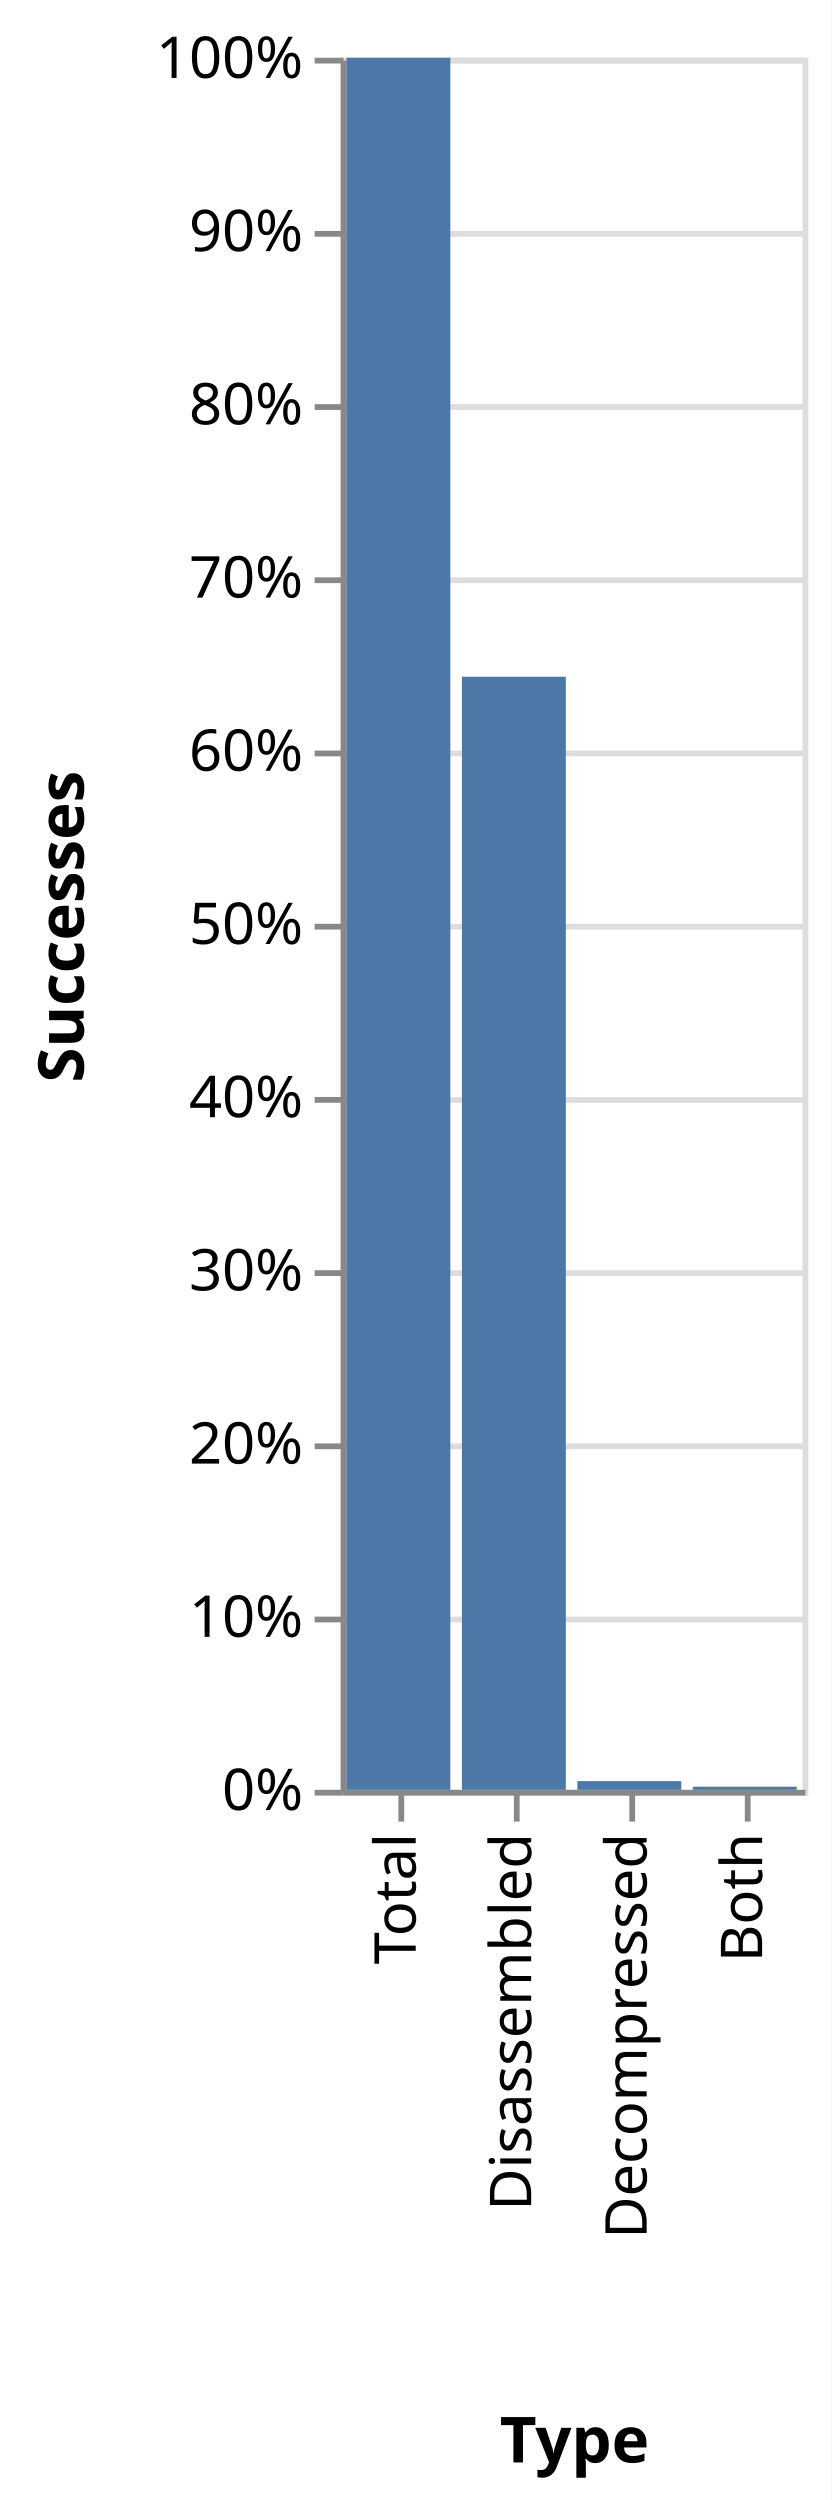
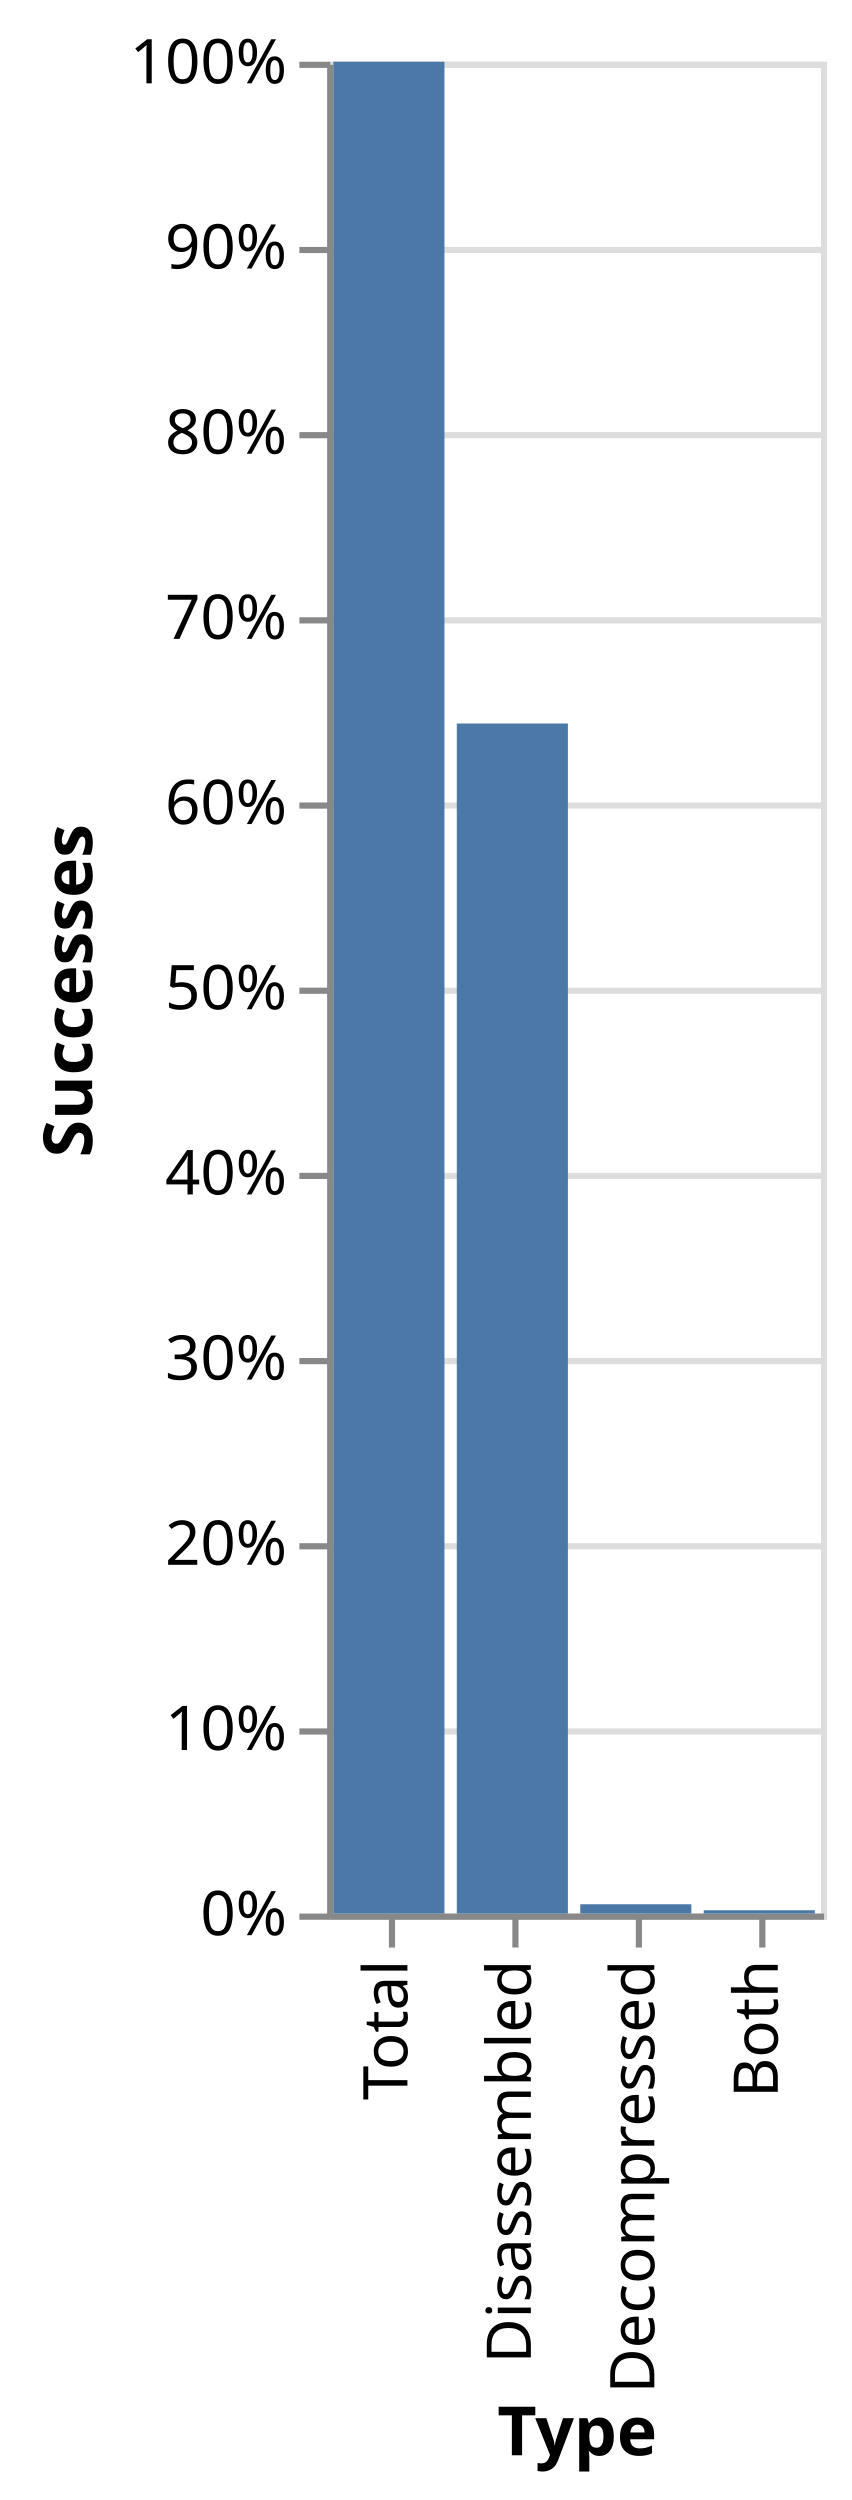
- <svg xmlns="http://www.w3.org/2000/svg" version="1.1" class="marks" width="144" height="433" viewBox="0 0 144 433">
-   <rect width="144" height="433" fill="white" />
-   <g fill="none" stroke-miterlimit="10" transform="translate(59,10)">
+ <svg xmlns="http://www.w3.org/2000/svg" version="1.1" class="marks" width="138" height="405" viewBox="0 0 138 405">
+   <rect width="138" height="405" fill="white" />
+   <g fill="none" stroke-miterlimit="10" transform="translate(53,10)">
    <g class="mark-group role-frame root" role="graphics-object" aria-roledescription="group mark container">
      <g transform="translate(0,0)">
        <path class="background" aria-hidden="true" d="M0.5,0.5h80v300h-80Z" stroke="#ddd" />
        <g>
          <g class="mark-group role-axis" aria-hidden="true">
            <g transform="translate(0.5,0.5)">
              <path class="background" aria-hidden="true" d="M0,0h0v0h0Z" pointer-events="none" />
              <g>
                <g class="mark-rule role-axis-grid" pointer-events="none">
                  <line transform="translate(0,300)" x2="80" y2="0" stroke="#ddd" stroke-width="1" opacity="1" />
                  <line transform="translate(0,270)" x2="80" y2="0" stroke="#ddd" stroke-width="1" opacity="1" />
                  <line transform="translate(0,240)" x2="80" y2="0" stroke="#ddd" stroke-width="1" opacity="1" />
                  <line transform="translate(0,210)" x2="80" y2="0" stroke="#ddd" stroke-width="1" opacity="1" />
                  <line transform="translate(0,180)" x2="80" y2="0" stroke="#ddd" stroke-width="1" opacity="1" />
                  <line transform="translate(0,150)" x2="80" y2="0" stroke="#ddd" stroke-width="1" opacity="1" />
                  <line transform="translate(0,120)" x2="80" y2="0" stroke="#ddd" stroke-width="1" opacity="1" />
                  <line transform="translate(0,90)" x2="80" y2="0" stroke="#ddd" stroke-width="1" opacity="1" />
                  <line transform="translate(0,60)" x2="80" y2="0" stroke="#ddd" stroke-width="1" opacity="1" />
                  <line transform="translate(0,30)" x2="80" y2="0" stroke="#ddd" stroke-width="1" opacity="1" />
                  <line transform="translate(0,0)" x2="80" y2="0" stroke="#ddd" stroke-width="1" opacity="1" />
                </g>
              </g>
              <path class="foreground" aria-hidden="true" d="" pointer-events="none" display="none" />
            </g>
          </g>
          <g class="mark-group role-axis" role="graphics-symbol" aria-roledescription="axis" aria-label="X-axis titled 'Type' for a discrete scale with 4 values: Total, Disassembled, Decompressed, Both">
            <g transform="translate(0.5,300.5)">
              <path class="background" aria-hidden="true" d="M0,0h0v0h0Z" pointer-events="none" />
              <g>
                <g class="mark-rule role-axis-tick" pointer-events="none">
                  <line transform="translate(10,0)" x2="0" y2="5" stroke="#888" stroke-width="1" opacity="1" />
                  <line transform="translate(30,0)" x2="0" y2="5" stroke="#888" stroke-width="1" opacity="1" />
                  <line transform="translate(50,0)" x2="0" y2="5" stroke="#888" stroke-width="1" opacity="1" />
                  <line transform="translate(70,0)" x2="0" y2="5" stroke="#888" stroke-width="1" opacity="1" />
                </g>
                <g class="mark-text role-axis-label" pointer-events="none">
                  <text text-anchor="end" transform="translate(9.5,7) rotate(270) translate(0,3)" font-family="sans-serif" font-size="10px" fill="#000" opacity="1">Total</text>
                  <text text-anchor="end" transform="translate(29.5,7) rotate(270) translate(0,3)" font-family="sans-serif" font-size="10px" fill="#000" opacity="1">Disassembled</text>
                  <text text-anchor="end" transform="translate(49.5,7) rotate(270) translate(0,3)" font-family="sans-serif" font-size="10px" fill="#000" opacity="1">Decompressed</text>
                  <text text-anchor="end" transform="translate(69.5,7) rotate(270) translate(0,3)" font-family="sans-serif" font-size="10px" fill="#000" opacity="1">Both</text>
                </g>
                <g class="mark-rule role-axis-domain" pointer-events="none">
                  <line transform="translate(0,0)" x2="80" y2="0" stroke="#888" stroke-width="1" opacity="1" />
                </g>
                <g class="mark-text role-axis-title" pointer-events="none">
-                   <text text-anchor="middle" transform="translate(40,116)" font-family="sans-serif" font-size="11px" font-weight="bold" fill="#000" opacity="1">Type</text>
+                   <text text-anchor="middle" transform="translate(40,87.25098)" font-family="sans-serif" font-size="11px" font-weight="bold" fill="#000" opacity="1">Type</text>
                </g>
              </g>
              <path class="foreground" aria-hidden="true" d="" pointer-events="none" display="none" />
            </g>
          </g>
          <g class="mark-group role-axis" role="graphics-symbol" aria-roledescription="axis" aria-label="Y-axis titled 'Successes' for a linear scale with values from 0% to 100%">
            <g transform="translate(0.5,0.5)">
              <path class="background" aria-hidden="true" d="M0,0h0v0h0Z" pointer-events="none" />
              <g>
                <g class="mark-rule role-axis-tick" pointer-events="none">
                  <line transform="translate(0,300)" x2="-5" y2="0" stroke="#888" stroke-width="1" opacity="1" />
                  <line transform="translate(0,270)" x2="-5" y2="0" stroke="#888" stroke-width="1" opacity="1" />
                  <line transform="translate(0,240)" x2="-5" y2="0" stroke="#888" stroke-width="1" opacity="1" />
                  <line transform="translate(0,210)" x2="-5" y2="0" stroke="#888" stroke-width="1" opacity="1" />
                  <line transform="translate(0,180)" x2="-5" y2="0" stroke="#888" stroke-width="1" opacity="1" />
                  <line transform="translate(0,150)" x2="-5" y2="0" stroke="#888" stroke-width="1" opacity="1" />
                  <line transform="translate(0,120)" x2="-5" y2="0" stroke="#888" stroke-width="1" opacity="1" />
                  <line transform="translate(0,90)" x2="-5" y2="0" stroke="#888" stroke-width="1" opacity="1" />
                  <line transform="translate(0,60)" x2="-5" y2="0" stroke="#888" stroke-width="1" opacity="1" />
                  <line transform="translate(0,30)" x2="-5" y2="0" stroke="#888" stroke-width="1" opacity="1" />
                  <line transform="translate(0,0)" x2="-5" y2="0" stroke="#888" stroke-width="1" opacity="1" />
                </g>
                <g class="mark-text role-axis-label" pointer-events="none">
                  <text text-anchor="end" transform="translate(-7,303)" font-family="sans-serif" font-size="10px" fill="#000" opacity="1">0%</text>
                  <text text-anchor="end" transform="translate(-7,273)" font-family="sans-serif" font-size="10px" fill="#000" opacity="1">10%</text>
                  <text text-anchor="end" transform="translate(-7,243)" font-family="sans-serif" font-size="10px" fill="#000" opacity="1">20%</text>
                  <text text-anchor="end" transform="translate(-7,213)" font-family="sans-serif" font-size="10px" fill="#000" opacity="1">30%</text>
                  <text text-anchor="end" transform="translate(-7,183)" font-family="sans-serif" font-size="10px" fill="#000" opacity="1">40%</text>
                  <text text-anchor="end" transform="translate(-7,153)" font-family="sans-serif" font-size="10px" fill="#000" opacity="1">50%</text>
                  <text text-anchor="end" transform="translate(-7,123)" font-family="sans-serif" font-size="10px" fill="#000" opacity="1">60%</text>
                  <text text-anchor="end" transform="translate(-7,93)" font-family="sans-serif" font-size="10px" fill="#000" opacity="1">70%</text>
                  <text text-anchor="end" transform="translate(-7,63)" font-family="sans-serif" font-size="10px" fill="#000" opacity="1">80%</text>
                  <text text-anchor="end" transform="translate(-7,33)" font-family="sans-serif" font-size="10px" fill="#000" opacity="1">90%</text>
                  <text text-anchor="end" transform="translate(-7,3)" font-family="sans-serif" font-size="10px" fill="#000" opacity="1">100%</text>
                </g>
                <g class="mark-rule role-axis-domain" pointer-events="none">
                  <line transform="translate(0,300)" x2="0" y2="-300" stroke="#888" stroke-width="1" opacity="1" />
                </g>
                <g class="mark-text role-axis-title" pointer-events="none">
-                   <text text-anchor="middle" transform="translate(-43,150) rotate(-90) translate(0,-2)" font-family="sans-serif" font-size="11px" font-weight="bold" fill="#000" opacity="1">Successes</text>
+                   <text text-anchor="middle" transform="translate(-36.57617,150) rotate(-90) translate(0,-2)" font-family="sans-serif" font-size="11px" font-weight="bold" fill="#000" opacity="1">Successes</text>
                </g>
              </g>
              <path class="foreground" aria-hidden="true" d="" pointer-events="none" display="none" />
            </g>
          </g>
          <g class="mark-rect role-mark marks" role="graphics-object" aria-roledescription="rect mark container">
            <path aria-label="Type: Total; Successes: 100%" role="graphics-symbol" aria-roledescription="bar" d="M1,0h18v300h-18Z" fill="#4c78a8" />
            <path aria-label="Type: Disassembled; Successes: 64%" role="graphics-symbol" aria-roledescription="bar" d="M21,107.211h18v192.789h-18Z" fill="#4c78a8" />
            <path aria-label="Type: Decompressed; Successes: 1%" role="graphics-symbol" aria-roledescription="bar" d="M41,298.489h18v1.511h-18Z" fill="#4c78a8" />
            <path aria-label="Type: Both; Successes: 0%" role="graphics-symbol" aria-roledescription="bar" d="M61,299.457h18v0.543h-18Z" fill="#4c78a8" />
          </g>
        </g>
        <path class="foreground" aria-hidden="true" d="" display="none" />
      </g>
    </g>
  </g>
</svg>
